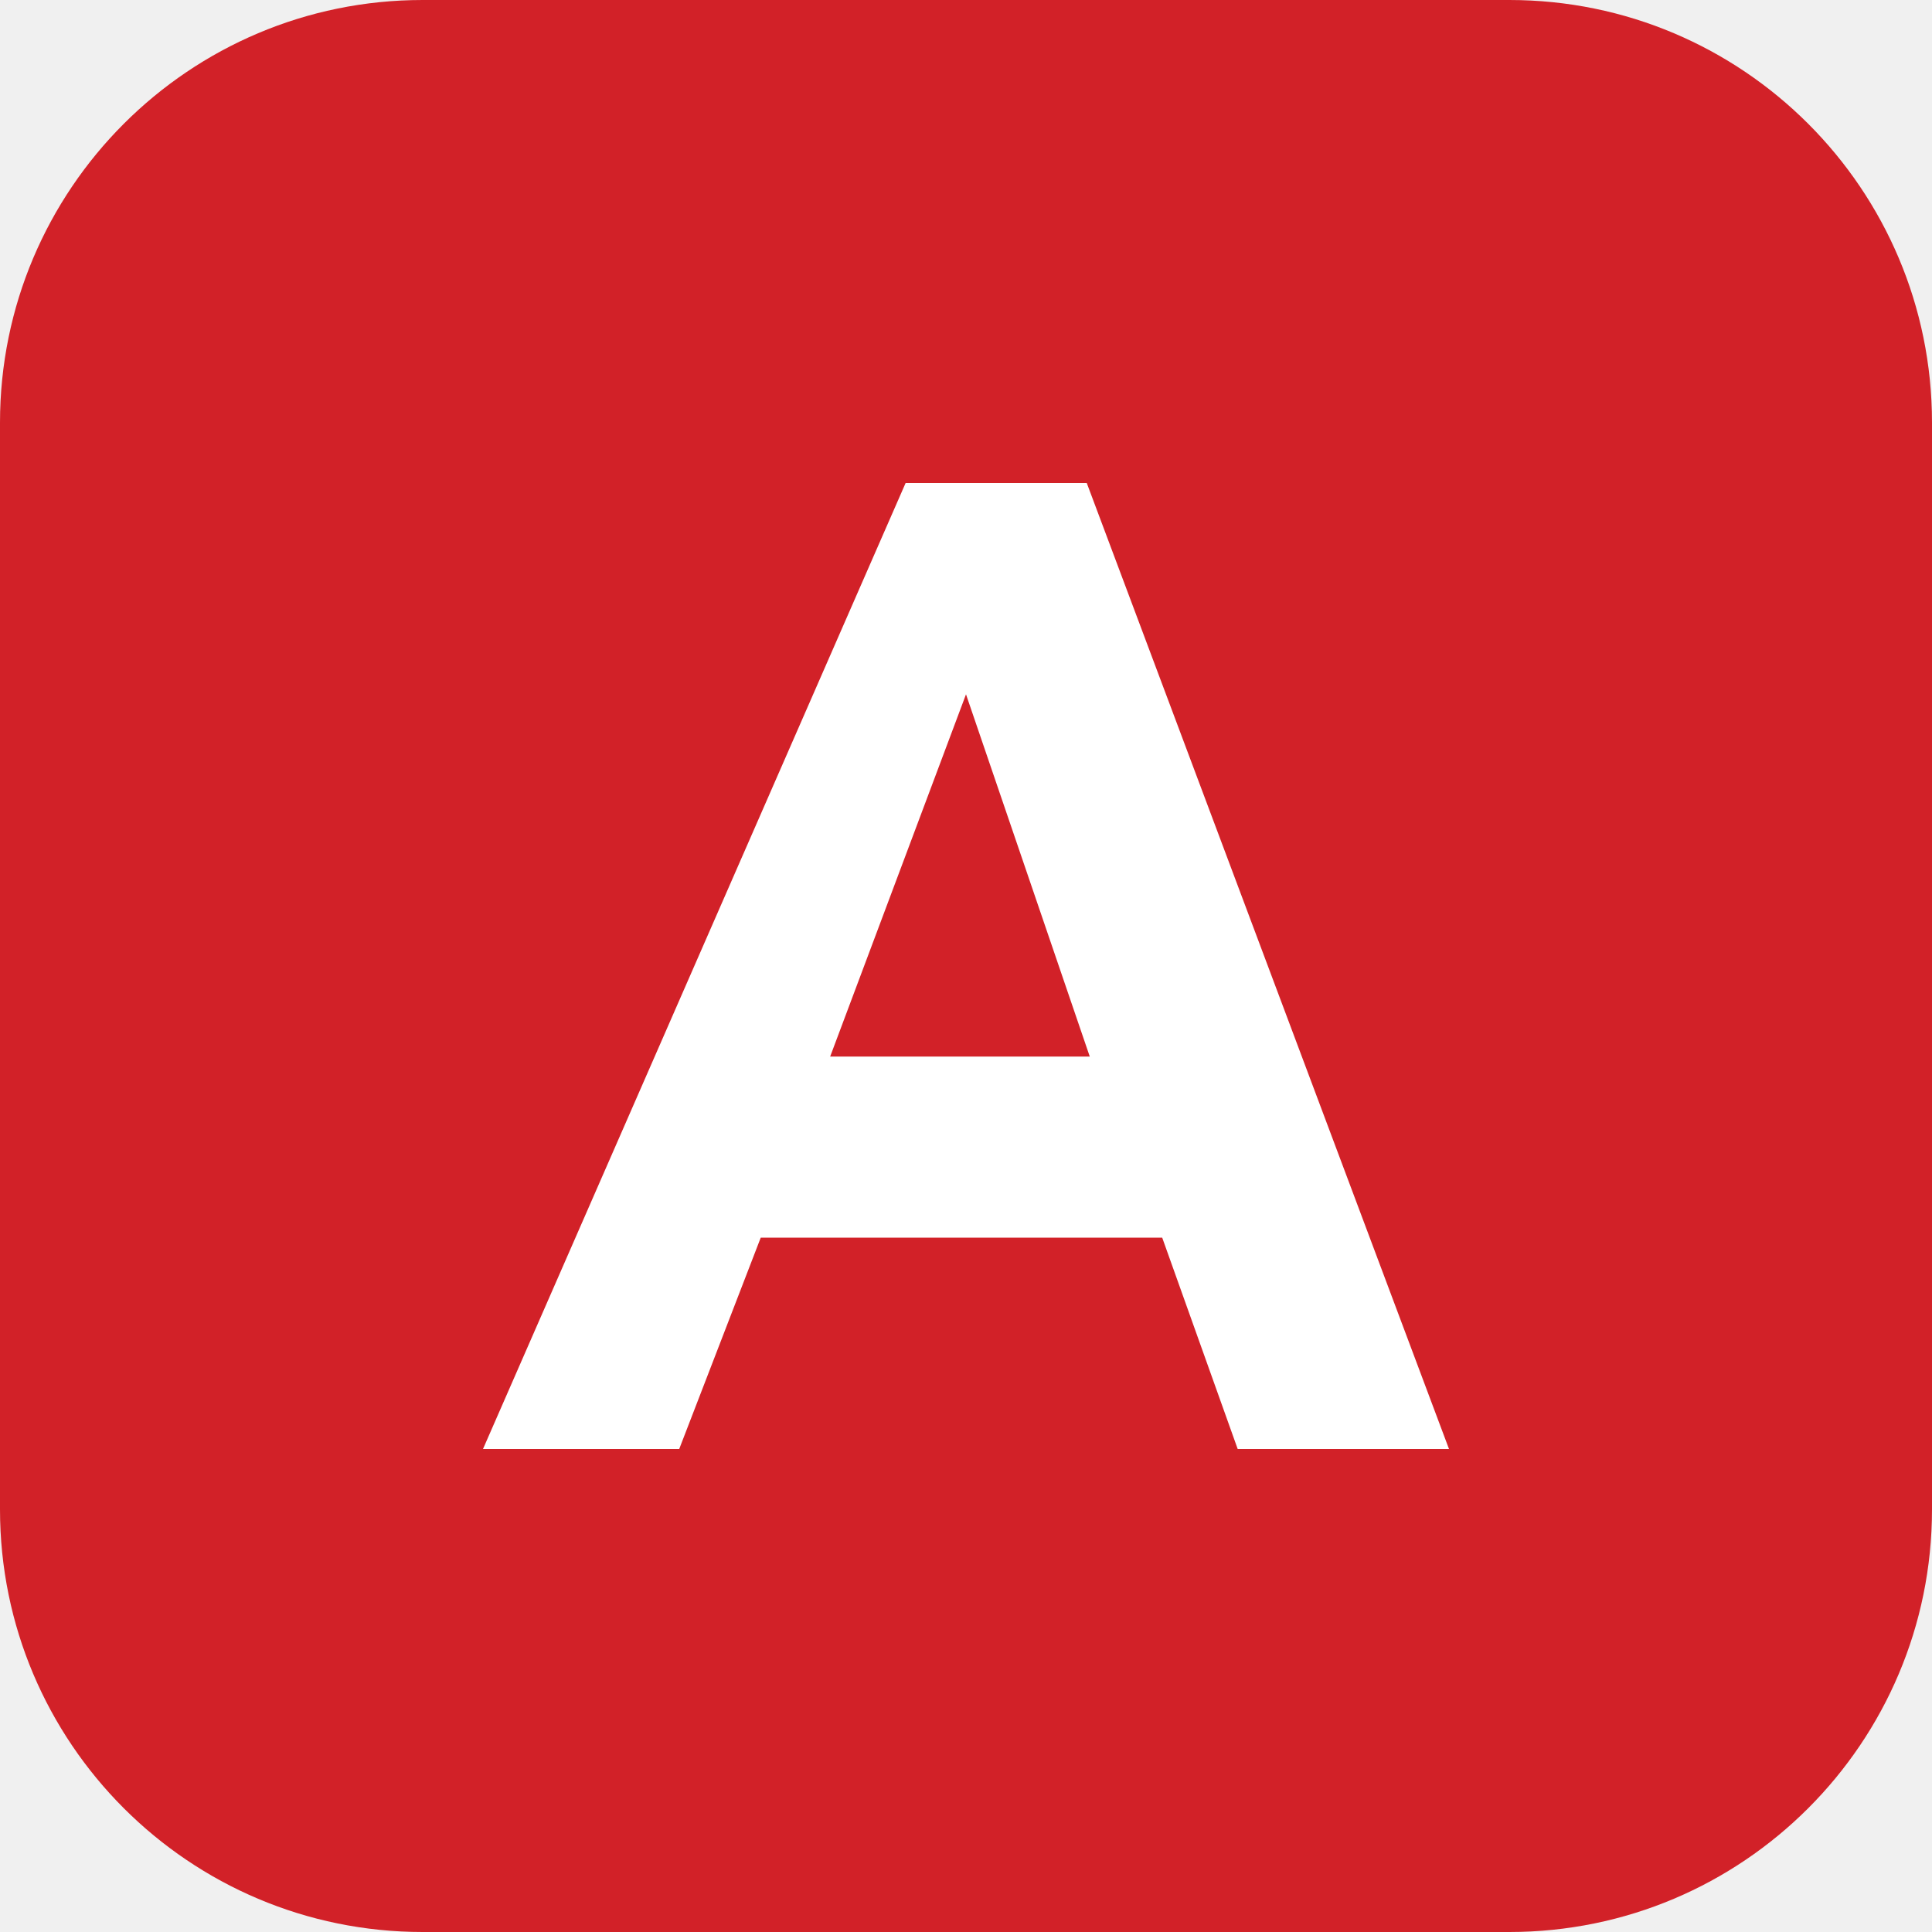
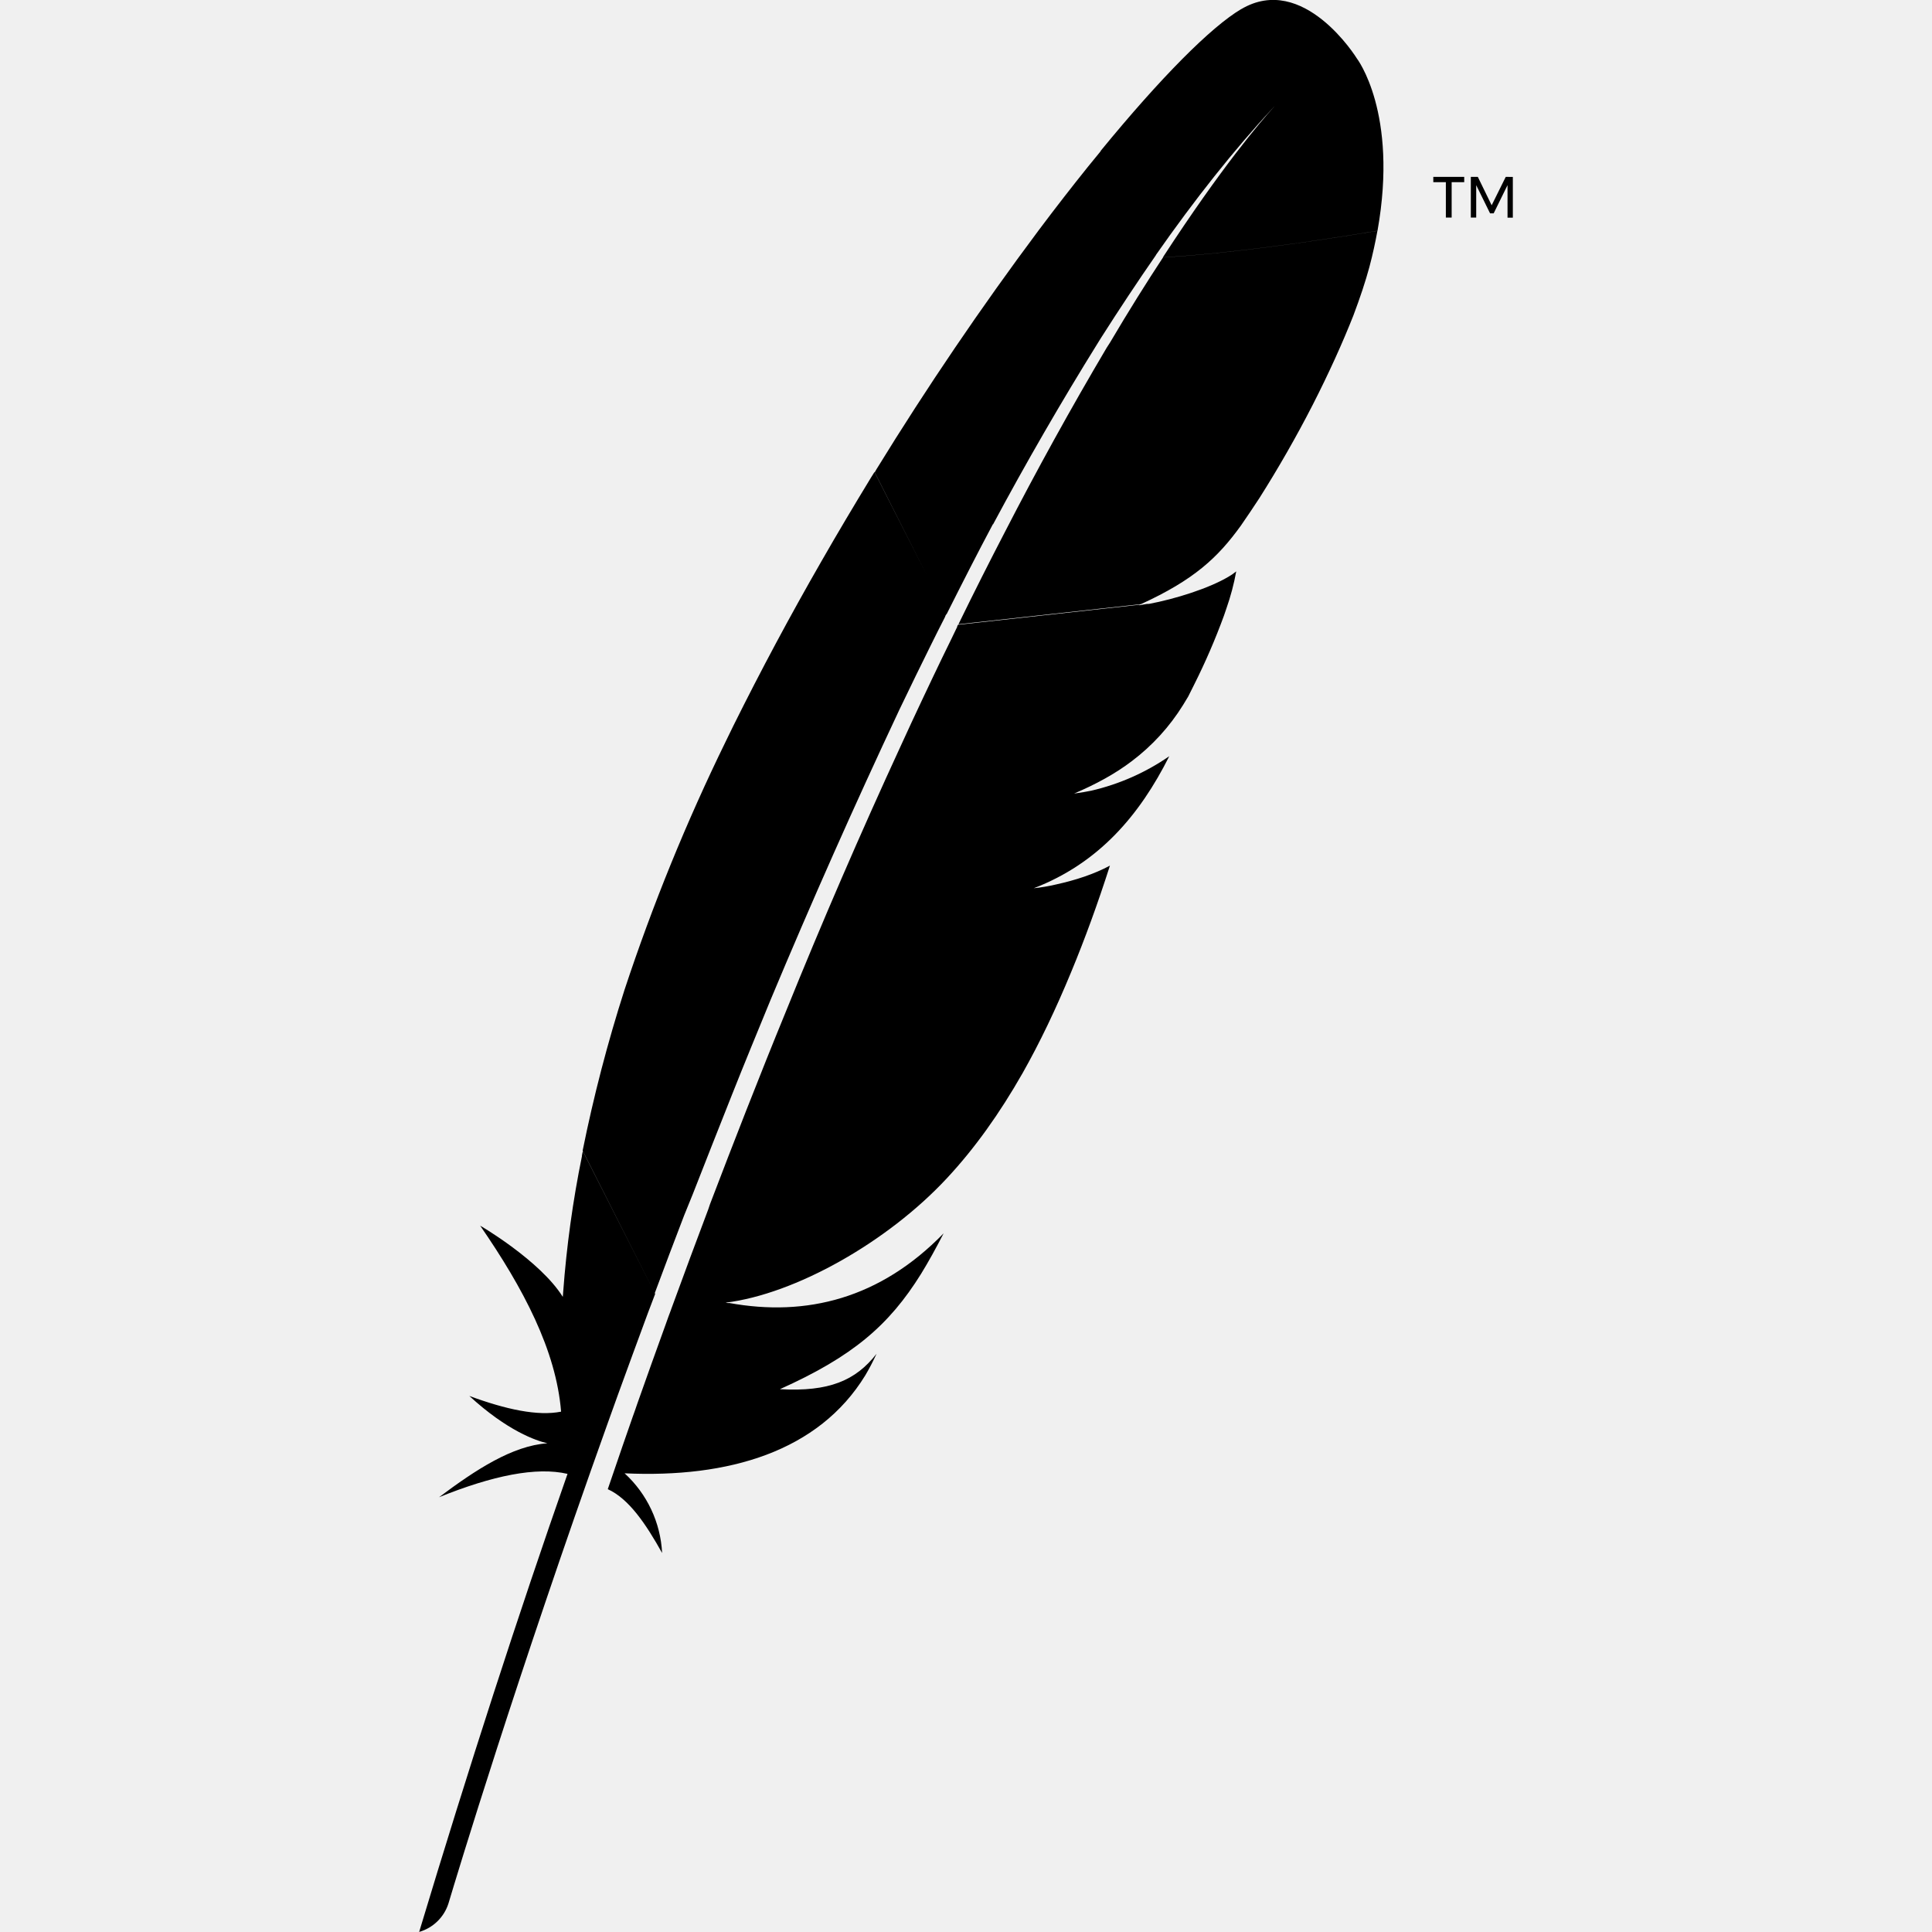
- <svg xmlns="http://www.w3.org/2000/svg" viewBox="0 0 64 64" role="img" aria-label="Apache HTTP Server">
-   <rect width="64" height="64" rx="14" fill="#d22128" />
-   <path fill="#fff" d="m16 48 14-32h6l12 32h-7l-2.5-7H25.2l-2.7 7h-6.5zm11.5-13h8.6L32 23z" />
+ <svg xmlns="http://www.w3.org/2000/svg" role="img" viewBox="0 0 24 24">
+   <path d="M17.805 2.197v.066h.156v.44h.072v-.44h.156v-.066zm.9 0l-.175.353-.172-.353h-.087v.506h.067V2.3l.172.35h.045l.172-.35v.404h.066v-.506zm-4.257 1c-.204.31-.424.66-.66 1.06l-.04.062a44.457 44.457 0 00-1.265 2.29c-.187.36-.38.742-.577 1.146l2.267-.25c.66-.302.955-.578 1.242-.976a15.5 15.5 0 00.23-.342c.23-.363.46-.763.663-1.16.197-.386.37-.767.505-1.11.083-.22.15-.422.198-.6.042-.158.074-.307.1-.45-.884.15-1.965.295-2.668.33zM11.894 7.78l-.077.16c-.078.16-.157.32-.236.488-.086.18-.172.364-.26.552l-.132.287a75.265 75.265 0 00-1.427 3.3c-.163.397-.327.807-.493 1.23-.15.38-.297.765-.45 1.164l-.02.06c-.15.396-.3.802-.453 1.22l-.01.027.72-.08a.213.213 0 01-.042-.006c.863-.106 2.01-.75 2.75-1.547.342-.367.652-.8.94-1.306.213-.377.413-.795.604-1.258.168-.405.328-.843.48-1.318-.196.105-.423.18-.673.235a2.184 2.184 0 01-.273.046c.806-.31 1.314-.905 1.683-1.64a2.816 2.816 0 01-.968.428c-.06.012-.116.022-.174.03l-.043.006h.002c.278-.118.514-.248.718-.403a2.571 2.571 0 00.637-.698l.063-.104.077-.154a8.107 8.107 0 00.367-.85l.03-.088a3.04 3.04 0 00.123-.463.733.733 0 01-.094.065c-.243.145-.66.277-.996.34l.663-.074-.664.073h-.017l-.1.017c.006-.003.01-.006.017-.008l-2.265.25-.013.022zM8.27 16.45c-.117.323-.236.654-.355.992l-.005.015c-.016.046-.032.094-.05.142-.08.227-.15.432-.31.9.264.12.475.435.675.793a1.44 1.44 0 00-.466-.99c1.293.06 2.41-.27 2.99-1.217.05-.084.096-.173.14-.268-.26.333-.59.474-1.2.44 0 0-.004 0-.005.002l.004-.002c.9-.404 1.354-.79 1.754-1.433.094-.153.186-.32.28-.503-.788.81-1.702 1.04-2.664.865l-.72.078a6.43 6.43 0 00-.067.183zM15.42.112c-.376.222-1 .85-1.748 1.763l.686 1.294c.48-.687.97-1.307 1.462-1.836l.058-.062c-.02.02-.04.04-.057.062-.16.176-.644.74-1.375 1.863.703-.035 1.784-.18 2.666-.33.262-1.47-.258-2.142-.258-2.142s-.66-1.07-1.436-.61zm-3.084 6.402a40.253 40.253 0 011.306-2.26l.04-.064c.224-.352.45-.693.677-1.02l-.685-1.293-.157.192c-.197.245-.403.51-.613.79a39.853 39.853 0 00-2.016 2.97l-.022.038.893 1.763c.19-.378.38-.752.575-1.118zm-3.73 8.32c.158-.406.319-.81.483-1.225.156-.394.32-.79.484-1.19a91.133 91.133 0 011.6-3.604l.205-.424c.12-.243.237-.485.36-.724a.125.125 0 01.02-.04l-.895-1.763-.044.07c-.207.34-.414.687-.617 1.042a38.056 38.056 0 00-1.092 2.04l-.094.193a24.573 24.573 0 00-1.258 3.087 18.492 18.492 0 00-.52 1.997l.896 1.77c.117-.317.24-.638.364-.963zm-1.376-.476a13.38 13.38 0 00-.234 1.692c0 .02-.004.04-.005.06-.28-.45-1.03-.888-1.026-.884.537.778.944 1.55 1.005 2.31-.29.058-.684-.027-1.14-.195.475.436.83.556.97.588-.434.03-.89.328-1.346.67.668-.27 1.21-.38 1.596-.29-.61 1.74-1.23 3.655-1.843 5.69a.538.538 0 00.364-.354c.11-.368.84-2.786 1.978-5.965l.097-.27.028-.078c.12-.332.246-.672.374-1.02l.09-.237v-.004L7.24 14.3c-.003.02-.01.04-.012.06z" />
</svg>
